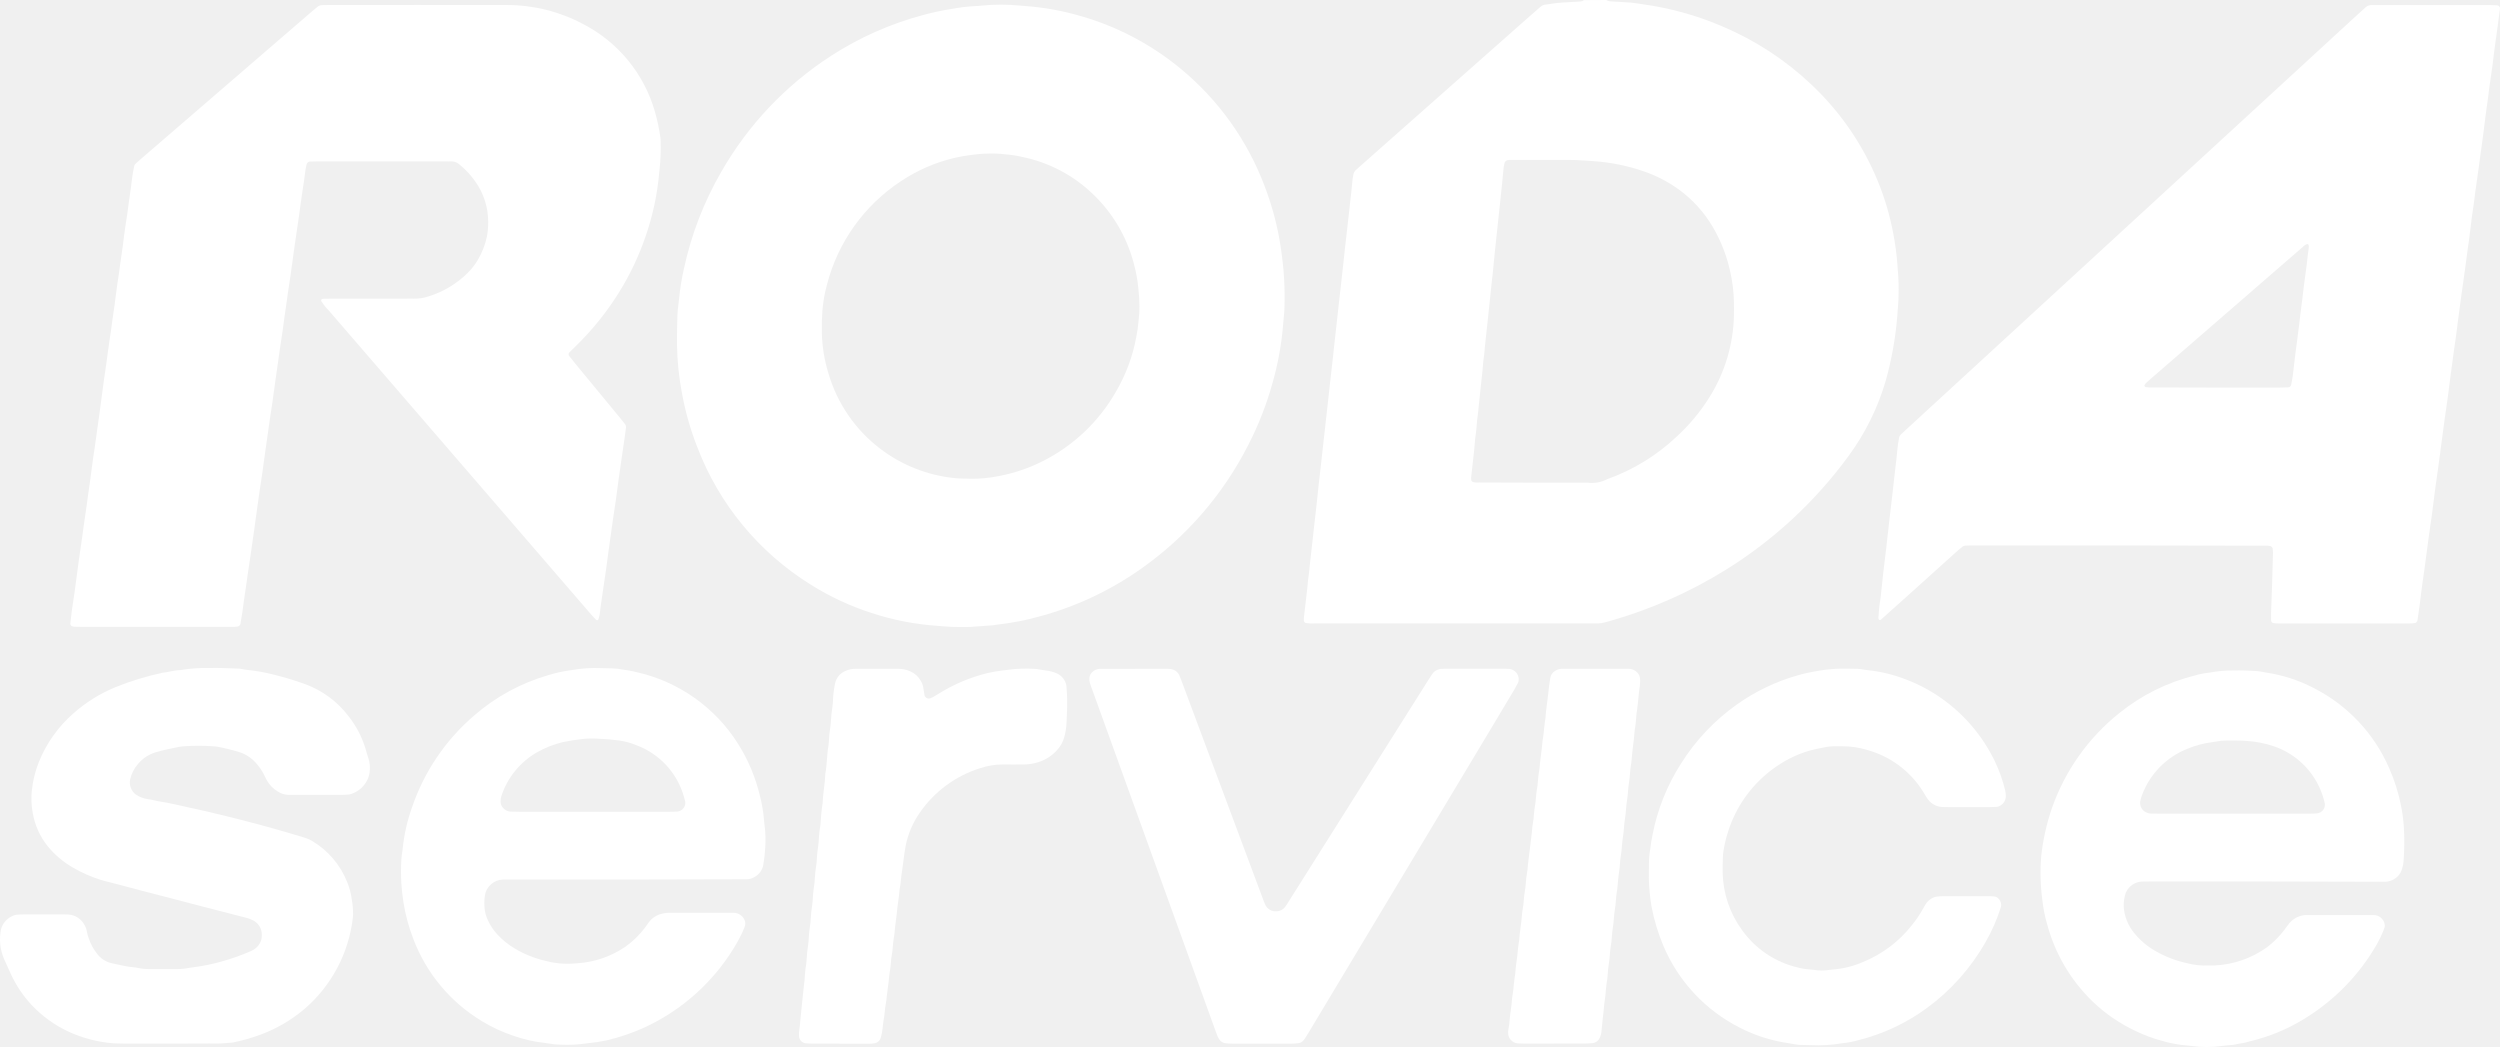
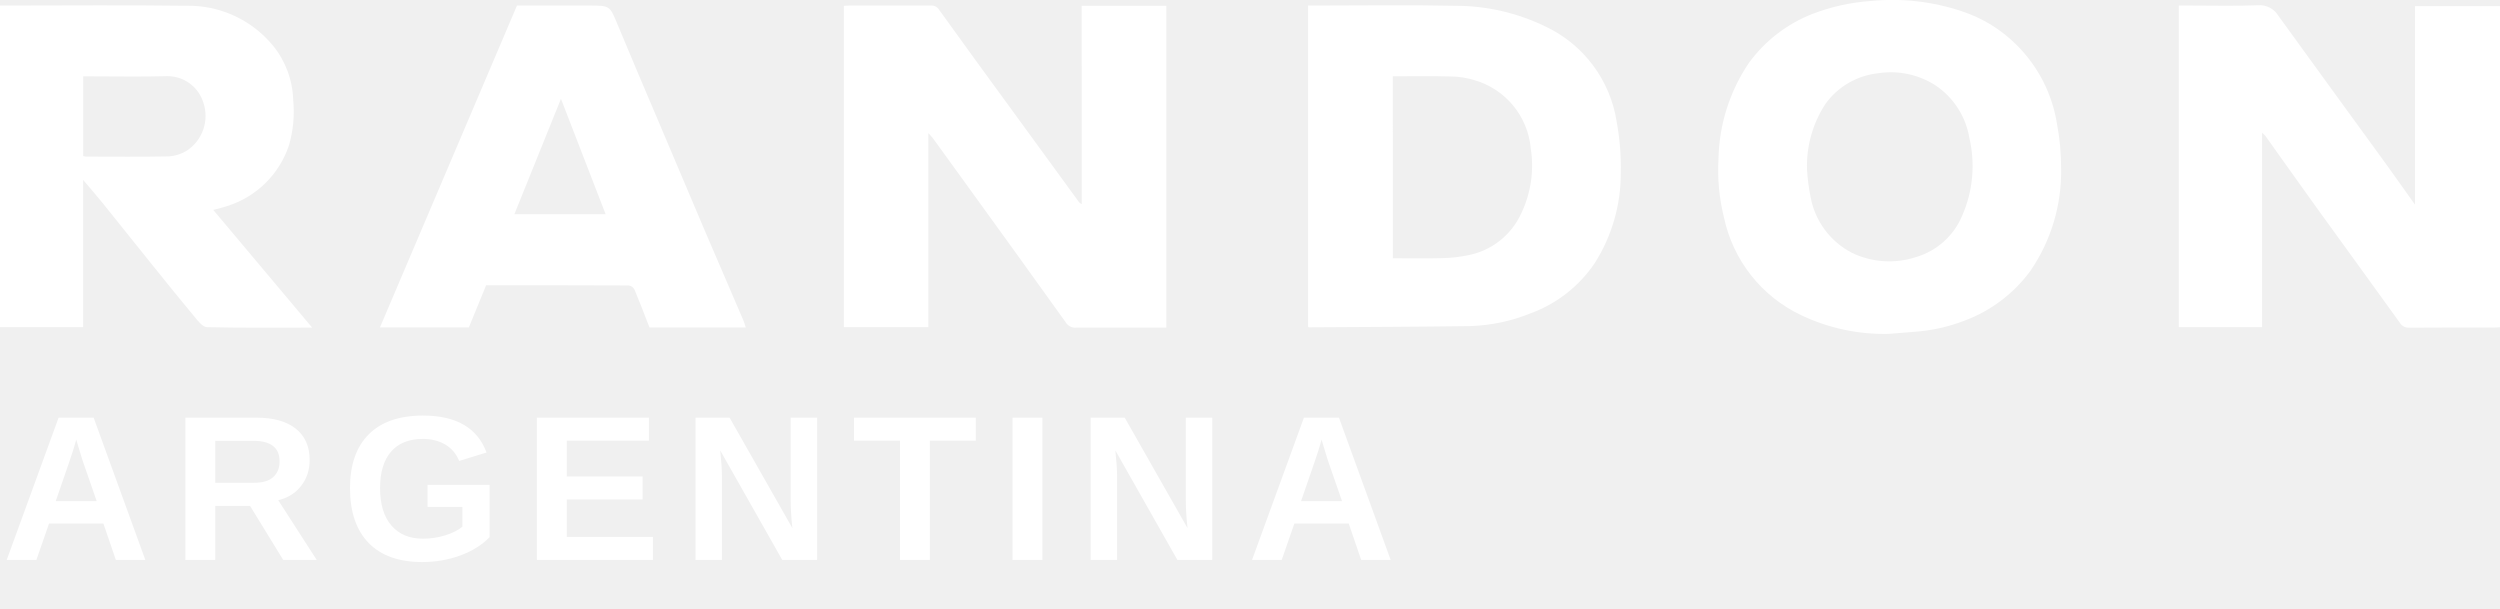
- <svg xmlns="http://www.w3.org/2000/svg" viewBox="0 0 130.156 54.503">
-   <g id="Grupo_30" data-name="Grupo 30" transform="translate(1854.467 -45.279)">
-     <path id="Trazado_379" data-name="Trazado 379" d="M-1770.844,45.279a.451.451,0,0,0,.2.068c.227.015.454.032.682.042a5.894,5.894,0,0,1,.783.075c.259.046.52.075.779.12a16.2,16.2,0,0,1,3.614,1.075,15.5,15.5,0,0,1,4.6,3,14.4,14.4,0,0,1,3.468,5.016,13.942,13.942,0,0,1,.819,2.762,14.31,14.31,0,0,1,.22,1.664c.03.419.064.837.06,1.258a9.974,9.974,0,0,1-.047,1.049c-.011.1-.017.209-.023.314a17.784,17.784,0,0,1-.594,3.353,12.53,12.53,0,0,1-1.969,3.978,22.836,22.836,0,0,1-6.361,5.888,23.8,23.8,0,0,1-6.082,2.681c-.084.024-.17.041-.254.067a1.052,1.052,0,0,1-.31.045h-14.717a2.172,2.172,0,0,1-.522-.024c-.029-.007-.052-.041-.073-.066a.077.077,0,0,1-.013-.05,1.006,1.006,0,0,1,0-.157c.049-.434.1-.869.151-1.3.012-.1.026-.209.035-.313.018-.227.038-.454.076-.678.02-.121.025-.244.037-.366.017-.157.035-.313.052-.47s.035-.313.053-.469c.019-.174.039-.348.059-.522l.045-.417c.02-.174.039-.348.059-.522.014-.121.028-.243.042-.365.023-.208.047-.417.07-.626.015-.139.028-.278.043-.417s.029-.279.044-.418c.02-.174.04-.348.06-.521.018-.157.036-.313.053-.47s.035-.313.052-.469.035-.313.052-.47.035-.313.052-.469c.02-.174.041-.348.06-.522.016-.139.03-.278.045-.417.019-.174.04-.348.059-.522.016-.139.03-.278.046-.417.019-.174.039-.348.058-.522.016-.139.031-.278.046-.417.02-.174.039-.348.059-.522.015-.139.03-.278.046-.417l.066-.574c.015-.139.028-.279.043-.418.017-.156.035-.313.052-.469s.035-.313.052-.47.035-.313.053-.469.034-.313.052-.47.034-.313.051-.469.035-.313.053-.47l.06-.521.045-.418c.019-.174.04-.348.059-.521.017-.157.033-.314.05-.47l.045-.418c.02-.174.039-.347.059-.521l.054-.47c.016-.139.031-.278.047-.417.021-.191.044-.382.065-.573.014-.122.026-.244.039-.366.022-.191.045-.382.065-.574q.028-.261.052-.522a2.816,2.816,0,0,1,.069-.467.369.369,0,0,1,.1-.18c.077-.072.155-.142.234-.211l1.456-1.289,7.2-6.368q.374-.332.751-.657a.442.442,0,0,1,.236-.107c.208-.027.415-.061.624-.085.156-.018.314-.025.471-.035.245-.015.49-.027.735-.043a.376.376,0,0,0,.195-.071Zm-3.7,25.129h2.732a1.708,1.708,0,0,0,1.021-.183,10.278,10.278,0,0,0,3.641-2.238,9.942,9.942,0,0,0,1.673-2.014,8.358,8.358,0,0,0,1.283-4.269c.006-.227,0-.455,0-.682a7.9,7.9,0,0,0-.208-1.663,7.791,7.791,0,0,0-.75-2.008,6.515,6.515,0,0,0-1.617-1.98,6.886,6.886,0,0,0-2.1-1.165,10.06,10.06,0,0,0-2.614-.535c-.175-.013-.35-.02-.524-.035-.28-.023-.56-.032-.84-.032l-2.784,0-.21,0c-.035,0-.07.006-.105.008a.212.212,0,0,0-.191.151,2.438,2.438,0,0,0-.07.466c-.017.192-.035.383-.054.575-.021.209-.044.417-.066.626-.013.122-.024.244-.037.365-.022.209-.045.418-.068.626-.015.139-.029.279-.044.418-.018.174-.037.348-.056.521s-.037.348-.056.522c-.014.139-.03.278-.044.418q-.07.7-.14,1.409c0,.035-.01.07-.014.1-.022.209-.045.418-.067.626-.013.122-.024.244-.037.366-.022.209-.045.417-.067.626-.013.122-.024.244-.037.365q-.033.313-.068.626l-.051.47c-.017.156-.034.313-.049.469-.012.122-.015.245-.033.366-.044.277-.068.556-.088.835-.006.087-.019.174-.028.261-.023.209-.046.417-.068.626-.013.122-.024.244-.037.365-.022.209-.045.418-.067.626-.013.122-.017.245-.037.366-.037.225-.054.451-.072.678-.008.105-.015.21-.032.313-.037.225-.055.452-.072.678-.008.105-.019.21-.03.314-.05.452-.1.9-.15,1.356a.424.424,0,0,0,.012.155.126.126,0,0,0,.067.071.756.756,0,0,0,.31.032Z" fill="#fff" />
-     <path id="Trazado_380" data-name="Trazado 380" d="M-1804.314,77.923a9.572,9.572,0,0,1-1.066-.038c-.087-.009-.175-.016-.262-.022a13.857,13.857,0,0,1-3.445-.67,13.959,13.959,0,0,1-3.181-1.483,14.513,14.513,0,0,1-5.885-7.123,15.035,15.035,0,0,1-.816-2.873,14.606,14.606,0,0,1-.252-2.5c0-.49,0-.98.02-1.47a5.265,5.265,0,0,1,.055-.627c.014-.087.024-.174.031-.261a12.444,12.444,0,0,1,.259-1.606,17.333,17.333,0,0,1,1.939-5.023,17.581,17.581,0,0,1,5.725-6.046,16.807,16.807,0,0,1,4.781-2.119,13.554,13.554,0,0,1,1.489-.318,9.048,9.048,0,0,1,1.251-.149c.1,0,.21-.014.314-.025a10.23,10.23,0,0,1,1.995,0c.087.009.174.017.261.022a13.778,13.778,0,0,1,2.939.535,14.239,14.239,0,0,1,2.721,1.1,14.333,14.333,0,0,1,2.443,1.63,14.58,14.58,0,0,1,4.376,6.128,15.2,15.2,0,0,1,.751,2.674c.1.551.17,1.1.224,1.664a16.6,16.6,0,0,1,.057,1.783,6.45,6.45,0,0,1-.044.734c-.009.069-.015.139-.02.209a15.779,15.779,0,0,1-.585,3.248,16.749,16.749,0,0,1-1.227,3.122,17.654,17.654,0,0,1-5.617,6.487,16.693,16.693,0,0,1-5.353,2.49,12.956,12.956,0,0,1-1.9.373c-.157.017-.311.053-.468.066-.384.033-.769.059-1.153.084C-1804.119,77.924-1804.277,77.922-1804.314,77.923Zm.3-7.72a6.919,6.919,0,0,0,1.567-.143,8.548,8.548,0,0,0,2.278-.777,9.087,9.087,0,0,0,3.794-3.6,8.734,8.734,0,0,0,1.061-2.836,6.931,6.931,0,0,0,.125-.883,5.8,5.8,0,0,0,.045-.733,8.909,8.909,0,0,0-.064-.995,7.479,7.479,0,0,0-.244-1.287,7.657,7.657,0,0,0-2.08-3.532,7.451,7.451,0,0,0-3.707-1.966,5.468,5.468,0,0,0-.881-.136,4.845,4.845,0,0,0-.524-.041,7.674,7.674,0,0,0-1.153.058,8.553,8.553,0,0,0-.983.169,8.543,8.543,0,0,0-2.778,1.208,9.188,9.188,0,0,0-3.854,5.386,7.522,7.522,0,0,0-.238,1.343,11.36,11.36,0,0,0-.03,1.154,7.723,7.723,0,0,0,.341,2.118,7.611,7.611,0,0,0,2.684,3.92,7.658,7.658,0,0,0,3.906,1.542C-1804.5,70.2-1804.257,70.193-1804.012,70.2Z" fill="#fff" />
-     <path id="Trazado_381" data-name="Trazado 381" d="M-1849.167,65.9c.044-.33.083-.66.133-.989.067-.432.125-.866.183-1.3.049-.364.1-.728.158-1.091.044-.276.066-.556.114-.832.063-.362.1-.728.148-1.092s.1-.729.158-1.092c.046-.294.072-.59.122-.884.061-.362.1-.728.146-1.093s.107-.727.161-1.09c.04-.277.068-.556.114-.833.061-.362.095-.728.146-1.092.026-.191.061-.38.1-.57a.223.223,0,0,1,.072-.136c.079-.069.155-.142.234-.21l7.561-6.523,1.393-1.2c.093-.08.186-.16.282-.236a.416.416,0,0,1,.242-.092c.1,0,.21-.005.315-.005,3.1,0,6.2-.006,9.306,0a8.426,8.426,0,0,1,3.939.976,7.417,7.417,0,0,1,3.769,4.574,9.632,9.632,0,0,1,.283,1.334,1.329,1.329,0,0,1,.015.209,10.464,10.464,0,0,1-.051,1.417c-.009.069-.016.139-.022.208a13.7,13.7,0,0,1-.694,3.279,14.185,14.185,0,0,1-1.44,3.029,14.719,14.719,0,0,1-2.209,2.73q-.169.165-.336.332a.138.138,0,0,0-.005.188c.1.124.194.248.294.37l2.373,2.878c.078.1.154.191.23.288a.262.262,0,0,1,.055.2c-.025.208-.056.416-.085.624l-.159,1.091c-.047.329-.095.658-.14.988-.048.346-.09.694-.139,1.04s-.109.692-.156,1.039c-.038.277-.075.555-.116.832-.089.606-.164,1.214-.25,1.82s-.178,1.212-.266,1.818c-.023.156-.033.314-.057.469a2.213,2.213,0,0,1-.066.253.08.08,0,0,1-.126.021c-.083-.09-.169-.177-.248-.27q-2.3-2.664-4.6-5.331-4.531-5.251-9.063-10.5a2.689,2.689,0,0,1-.391-.491.078.078,0,0,1,.021-.094.179.179,0,0,1,.1-.027c.157-.005.315-.007.473-.007h3.838c.122,0,.245-.006.368,0a2.269,2.269,0,0,0,.825-.13,4.981,4.981,0,0,0,2-1.212,3.367,3.367,0,0,0,.516-.66,4.029,4.029,0,0,0,.479-1.216,3.748,3.748,0,0,0,.069-.784,3.621,3.621,0,0,0-.683-2.114,4.352,4.352,0,0,0-.825-.879.6.6,0,0,0-.433-.15c-.087.006-.175,0-.263,0h-6.676c-.141,0-.281.006-.421.009a.2.2,0,0,0-.149.131,2.544,2.544,0,0,0-.055.255c-.055.452-.125.9-.194,1.352-.053.346-.094.693-.143,1.04-.052.364-.107.727-.16,1.091-.045.311-.092.623-.135.935-.049.347-.091.694-.141,1.041s-.106.691-.156,1.038c-.041.277-.072.555-.117.832-.058.345-.093.693-.143,1.04s-.1.692-.156,1.038c-.042.277-.074.555-.117.832-.093.605-.168,1.213-.254,1.82-.049.346-.1.692-.156,1.038-.042.277-.074.555-.117.832-.093.6-.168,1.213-.254,1.82-.049.346-.106.692-.156,1.038-.048.329-.093.659-.139.988-.048.347-.094.694-.143,1.04q-.092.649-.186,1.3c-.051.347-.1.693-.155,1.039-.045.276-.069.555-.118.832-.061.344-.095.693-.145,1.039-.033.225-.073.449-.111.674a.2.2,0,0,1-.154.124c-.052.005-.1.013-.156.015-.1,0-.211,0-.316,0h-7.623c-.14,0-.28,0-.42-.007a.514.514,0,0,1-.1-.027.166.166,0,0,1-.087-.121c.026-.226.048-.452.079-.678.048-.346.1-.692.154-1.038.051-.364.1-.729.146-1.093.045-.33.085-.66.136-.988.067-.433.124-.867.183-1.3q.074-.546.158-1.091c.043-.277.067-.556.114-.832.062-.362.1-.729.148-1.093s.1-.728.158-1.091c.044-.277.071-.555.114-.832.094-.605.168-1.214.251-1.821Z" fill="#fff" />
-     <path id="Trazado_382" data-name="Trazado 382" d="M-1744.185,73.676h-7.41c-.175,0-.351,0-.526.008a.314.314,0,0,0-.194.071c-.123.1-.242.2-.359.307q-1.23,1.107-2.459,2.216c-.468.421-.939.84-1.408,1.26a.068.068,0,0,1-.1.006.094.094,0,0,1-.025-.042.113.113,0,0,1-.008-.051c.028-.314.039-.629.1-.94.006-.034.01-.069.014-.1.048-.452.094-.9.145-1.357.049-.434.1-.868.157-1.3.015-.122.025-.244.039-.366.019-.174.041-.347.061-.521.016-.139.03-.279.045-.418.018-.156.037-.312.055-.469.014-.121.029-.243.043-.365.025-.208.05-.417.073-.625.048-.418.094-.835.141-1.252.022-.191.047-.382.068-.574.017-.156.034-.313.046-.47a5.924,5.924,0,0,1,.091-.623.321.321,0,0,1,.1-.179l.269-.251,3.6-3.308,4.835-4.444,8.625-7.929,6.149-5.655c.232-.213.466-.424.7-.637a.466.466,0,0,1,.335-.126c.1,0,.21,0,.315,0h5.781c.14,0,.28.006.42.012a.171.171,0,0,1,.13.076.145.145,0,0,1,.024.046.117.117,0,0,1,0,.052c-.079.607-.154,1.215-.245,1.82-.056.381-.095.764-.146,1.146s-.108.762-.163,1.143c-.038.259-.059.521-.1.78-.058.345-.094.694-.139,1.041-.047.364-.089.729-.143,1.093-.066.45-.124.9-.184,1.352q-.075.572-.161,1.143c-.041.277-.063.556-.11.833-.061.362-.1.728-.144,1.092-.045.347-.086.695-.138,1.041-.066.45-.124.9-.183,1.352-.051.382-.108.762-.161,1.144q-.068.493-.133.988c-.048.364-.09.729-.139,1.093s-.11.727-.156,1.091c-.04.313-.081.625-.125.937-.054.381-.1.764-.147,1.145s-.113.762-.163,1.143c-.03.226-.055.452-.09.677-.057.362-.095.728-.144,1.092-.051.382-.1.763-.157,1.144-.048.347-.1.693-.142,1.04-.048.365-.09.73-.14,1.094s-.11.726-.156,1.091c-.037.295-.079.589-.118.884-.064.486-.128.971-.2,1.456-.055.381-.1.764-.147,1.146-.036.277-.076.554-.118.831a.2.2,0,0,1-.041.094.15.15,0,0,1-.08.06,1.632,1.632,0,0,1-.261.023h-6.885a1.507,1.507,0,0,1-.26-.023.132.132,0,0,1-.077-.067.231.231,0,0,1-.022-.1c0-.105,0-.211,0-.315.018-.525.039-1.05.056-1.575q.025-.813.046-1.627a1.8,1.8,0,0,0-.019-.207.206.206,0,0,0-.1-.112,1.194,1.194,0,0,0-.156-.022c-.175,0-.35,0-.525,0Zm5.163-8.218h3.207c.158,0,.315-.007.473-.012a.164.164,0,0,0,.154-.119c.03-.154.065-.308.085-.464.052-.4.095-.8.143-1.2.008-.07.017-.139.027-.209.053-.4.108-.8.158-1.2s.087-.8.145-1.2c.041-.277.069-.556.1-.833.05-.4.112-.8.16-1.2.033-.278.058-.557.1-.834a.3.3,0,0,0-.009-.154.063.063,0,0,0-.082-.044.53.53,0,0,0-.214.145l-7.9,6.849c-.093.081-.185.162-.275.245a.371.371,0,0,0-.061.084.073.073,0,0,0-.012.047.083.083,0,0,0,.064.072,1.5,1.5,0,0,0,.366.019Z" fill="#fff" />
-     <path id="Trazado_383" data-name="Trazado 383" d="M-1845.764,99.613c-.718,0-1.437,0-2.155,0-.21,0-.42-.013-.63-.015a6.884,6.884,0,0,1-2.373-.619,6.27,6.27,0,0,1-1.9-1.379,6.111,6.111,0,0,1-1.078-1.607c-.117-.254-.232-.51-.346-.765a2.587,2.587,0,0,1-.162-1.593.476.476,0,0,1,.034-.1,1.091,1.091,0,0,1,.633-.6.509.509,0,0,1,.153-.035c.14-.009.28-.016.42-.016q.972,0,1.945,0c.1,0,.21,0,.315.006a1.015,1.015,0,0,1,.841.548.951.951,0,0,1,.123.345,2.081,2.081,0,0,0,.1.353,2.546,2.546,0,0,0,.42.783,1.29,1.29,0,0,0,.772.506c.188.041.375.086.564.123a4.79,4.79,0,0,0,.57.09,1.213,1.213,0,0,1,.208.03,3,3,0,0,0,.626.063q.71.006,1.419,0a3.1,3.1,0,0,0,.679-.069,1.6,1.6,0,0,1,.208-.028,9.913,9.913,0,0,0,1.539-.323,11.06,11.06,0,0,0,1.479-.536.9.9,0,0,0,.418-.385.687.687,0,0,0,.1-.3c0-.053.007-.1.007-.158a.832.832,0,0,0-.488-.752,1.446,1.446,0,0,0-.345-.124c-1.39-.351-2.776-.72-4.164-1.079-.863-.223-1.727-.445-2.588-.679-.286-.078-.578-.138-.861-.23a6.953,6.953,0,0,1-1.387-.62,4.737,4.737,0,0,1-1.316-1.113,3.789,3.789,0,0,1-.774-1.7,4.076,4.076,0,0,1-.052-1.2,5.614,5.614,0,0,1,.361-1.473,6.689,6.689,0,0,1,1.807-2.546,7.711,7.711,0,0,1,2.174-1.356,14.728,14.728,0,0,1,2.455-.755c.3-.025.582-.129.882-.135a.3.3,0,0,0,.052-.005,8,8,0,0,1,1.465-.108c.509-.013,1.016.01,1.524.03a1.216,1.216,0,0,1,.209.023c.189.042.381.054.572.079.243.033.485.073.724.127a16.481,16.481,0,0,1,2.014.584,5,5,0,0,1,2.249,1.665,5.128,5.128,0,0,1,.906,1.764c.04.134.07.272.12.4a1.644,1.644,0,0,1,.07.777,1.243,1.243,0,0,1-.178.49,1.418,1.418,0,0,1-.762.613.567.567,0,0,1-.152.034c-.123.01-.245.02-.368.02h-2.575c-.053,0-.1,0-.158,0a1.07,1.07,0,0,1-.594-.181,1.568,1.568,0,0,1-.574-.6c-.049-.093-.093-.188-.14-.282a2.746,2.746,0,0,0-.416-.6,1.947,1.947,0,0,0-.868-.566,10.812,10.812,0,0,0-1.172-.285,1.175,1.175,0,0,0-.157-.015,11.053,11.053,0,0,0-1.576,0,1.616,1.616,0,0,0-.208.024c-.411.084-.823.164-1.226.284a1.915,1.915,0,0,0-.914.588,1.861,1.861,0,0,0-.428.83.785.785,0,0,0,.3.787,1.363,1.363,0,0,0,.278.146,1.422,1.422,0,0,0,.355.094c.227.023.445.1.67.129.207.031.414.069.618.118.545.13,1.094.235,1.639.362.767.179,1.532.365,2.294.564q1.471.384,2.928.83a1.68,1.68,0,0,1,.384.166,4.362,4.362,0,0,1,1.84,2.159,3.615,3.615,0,0,1,.237.912,4.155,4.155,0,0,1,.063.731c0,.07,0,.14-.012.209a7.376,7.376,0,0,1-2.532,4.754,7.729,7.729,0,0,1-2.256,1.319,10.3,10.3,0,0,1-1.463.416c-.227.017-.453.039-.681.05-.174.009-.35,0-.525,0Z" fill="#fff" />
-     <path id="Trazado_384" data-name="Trazado 384" d="M-1821.929,91.071h-5.836c-.175,0-.35,0-.525,0a.966.966,0,0,0-.62.253.947.947,0,0,0-.314.59,2.807,2.807,0,0,0-.006.733,1.884,1.884,0,0,0,.168.55,2.775,2.775,0,0,0,.495.739,3.937,3.937,0,0,0,.9.725,5.52,5.52,0,0,0,1.6.643,4.167,4.167,0,0,0,.67.126,4.349,4.349,0,0,0,.891.005c.035,0,.07,0,.1-.006a5.006,5.006,0,0,0,2.5-.862,4.684,4.684,0,0,0,1.013-.985c.074-.1.143-.2.216-.3a1.084,1.084,0,0,1,.265-.253,1.01,1.01,0,0,1,.279-.143,1.834,1.834,0,0,1,.515-.086q1.63,0,3.26,0c.052,0,.1,0,.157.006a.619.619,0,0,1,.508.4.474.474,0,0,1,0,.311,5.647,5.647,0,0,1-.357.759,10.726,10.726,0,0,1-5,4.557,11.042,11.042,0,0,1-1.841.611,8.19,8.19,0,0,1-.881.137.536.536,0,0,0-.1.011,6.922,6.922,0,0,1-1.467.072,2.562,2.562,0,0,1-.47-.045,2.54,2.54,0,0,0-.26-.038,7.312,7.312,0,0,1-1.685-.382,8.017,8.017,0,0,1-1.616-.751,8.512,8.512,0,0,1-3.573-4.272,9.351,9.351,0,0,1-.52-1.922c-.054-.328-.088-.66-.11-.991a10.807,10.807,0,0,1,0-1.208c0-.087.016-.174.026-.261.013-.1.032-.208.042-.312a9.162,9.162,0,0,1,.48-2.146,10.931,10.931,0,0,1,3.256-4.816,10.159,10.159,0,0,1,3.8-2.077,7.182,7.182,0,0,1,1.28-.28,6.958,6.958,0,0,1,1.518-.1c.192,0,.385.009.578.013a2.78,2.78,0,0,1,.521.058,6.322,6.322,0,0,1,.722.133,8.424,8.424,0,0,1,5.312,3.742,8.918,8.918,0,0,1,1.133,2.7,7.339,7.339,0,0,1,.217,1.292,1.814,1.814,0,0,0,.021.209,5.792,5.792,0,0,1,.04,1.2,7.11,7.11,0,0,1-.1.886.878.878,0,0,1-.435.628.825.825,0,0,1-.447.133c-.175-.006-.35,0-.525,0Zm-1.609-3.529h3.883c.157,0,.315,0,.471-.014a.456.456,0,0,0,.391-.527c-.02-.084-.044-.168-.07-.252a4.029,4.029,0,0,0-2.47-2.672,3.637,3.637,0,0,0-.908-.247,10.115,10.115,0,0,0-1.045-.09,5.029,5.029,0,0,0-.786.006,10.3,10.3,0,0,0-1.087.168,5.11,5.11,0,0,0-1.358.537,4.086,4.086,0,0,0-1.845,2.267.838.838,0,0,0-.042.31.477.477,0,0,0,.142.329.558.558,0,0,0,.37.176c.157.008.315.009.472.009Z" fill="#fff" />
-     <path id="Trazado_385" data-name="Trazado 385" d="M-1736.588,91.171h-5.888c-.158,0-.316,0-.473.005a.953.953,0,0,0-.831.554.341.341,0,0,0-.021.048,2.024,2.024,0,0,0-.1.724,2.418,2.418,0,0,0,.538,1.344,3.931,3.931,0,0,0,.356.386,3.826,3.826,0,0,0,.759.56,5.629,5.629,0,0,0,1.66.636,3.567,3.567,0,0,0,1.093.115l.315,0a5.054,5.054,0,0,0,2.738-.948,4.615,4.615,0,0,0,.891-.886c.095-.126.183-.257.283-.379a1.233,1.233,0,0,1,.719-.4.516.516,0,0,1,.1-.01c.123,0,.245,0,.368,0h2.839c.123,0,.245,0,.368,0a.548.548,0,0,1,.34.12.558.558,0,0,1,.225.4.259.259,0,0,1-.006.1,1.551,1.551,0,0,1-.068.2,5.765,5.765,0,0,1-.344.708,10.843,10.843,0,0,1-3.684,3.817,9.641,9.641,0,0,1-2.939,1.232c-.249.09-.516.1-.77.166a1.708,1.708,0,0,1-.26.029c-.122.012-.245.019-.366.037a5.775,5.775,0,0,1-1.676,0,1.372,1.372,0,0,0-.157-.018,6.22,6.22,0,0,1-1.34-.247,7.8,7.8,0,0,1-1.327-.491,8.727,8.727,0,0,1-1.229-.7,8.251,8.251,0,0,1-1.056-.864,8.708,8.708,0,0,1-2.361-4.028,7.1,7.1,0,0,1-.244-1.234,10.7,10.7,0,0,1-.06-2.305,11.5,11.5,0,0,1,.561-2.5,10.976,10.976,0,0,1,3.512-4.945,10.158,10.158,0,0,1,3.92-1.949,4.049,4.049,0,0,1,.773-.151,6.054,6.054,0,0,1,1.253-.111c.4-.012.806.008,1.209.03a2.274,2.274,0,0,1,.259.036c.069.011.137.03.207.04a7.837,7.837,0,0,1,2.486.805,8.437,8.437,0,0,1,3.946,4.2,9.063,9.063,0,0,1,.6,1.9,8.1,8.1,0,0,1,.153,1.143,12.665,12.665,0,0,1-.016,1.784,1.815,1.815,0,0,1-.1.461.846.846,0,0,1-.357.441.9.9,0,0,1-.493.159c-.157,0-.315,0-.473,0Zm-1.6-3.532h3.935a3.077,3.077,0,0,0,.419-.016.447.447,0,0,0,.4-.521,3.494,3.494,0,0,0-.11-.4,4.042,4.042,0,0,0-2.568-2.579,5.435,5.435,0,0,0-1.385-.269c-.347-.028-.7-.018-1.048-.021a2.412,2.412,0,0,0-.522.05,1.785,1.785,0,0,1-.207.032,4.9,4.9,0,0,0-1.312.348,4.144,4.144,0,0,0-2.358,2.4,2.067,2.067,0,0,0-.1.352.542.542,0,0,0,.214.5.644.644,0,0,0,.341.12c.158,0,.315.006.472.006Z" fill="#fff" />
-     <path id="Trazado_386" data-name="Trazado 386" d="M-1795.369,80.1c.579,0,1.157,0,1.735,0a.719.719,0,0,1,.206.031.553.553,0,0,1,.375.34c.044.115.09.228.132.343q1.883,5.04,3.763,10.08.211.565.422,1.13c.043.115.082.232.136.342a.581.581,0,0,0,.591.356.559.559,0,0,0,.451-.231c.073-.1.14-.2.2-.305q.632-1,1.261-2l5.966-9.463c.075-.118.152-.235.23-.352a.565.565,0,0,1,.283-.224.729.729,0,0,1,.15-.042,1.631,1.631,0,0,1,.21-.009h3.154a1.632,1.632,0,0,1,.21.008.545.545,0,0,1,.494.575.427.427,0,0,1-.036.151c-.063.125-.131.247-.2.367q-.727,1.218-1.457,2.433l-6.54,10.9-2.675,4.459c-.072.12-.145.239-.221.357a.721.721,0,0,1-.1.12.376.376,0,0,1-.226.122,3.481,3.481,0,0,1-.367.026q-1.551,0-3.1,0a2.989,2.989,0,0,1-.367-.025.426.426,0,0,1-.3-.2.985.985,0,0,1-.1-.186c-.046-.113-.086-.229-.128-.344q-1.526-4.22-3.05-8.44l-3.316-9.181c-.048-.131-.1-.263-.141-.395a.692.692,0,0,1-.027-.26.464.464,0,0,1,.2-.356.6.6,0,0,1,.34-.126c.175,0,.35,0,.525,0h1.314Z" fill="#fff" />
-     <path id="Trazado_387" data-name="Trazado 387" d="M-1752,87.3h-.946c-.14,0-.28,0-.42-.007a.983.983,0,0,1-.719-.385,1.31,1.31,0,0,1-.116-.174c-.056-.089-.106-.181-.164-.269a4.979,4.979,0,0,0-2.887-2.14,4.35,4.35,0,0,0-1.292-.193c-.088,0-.176,0-.263,0a3,3,0,0,0-.834.088,5.7,5.7,0,0,0-2.138.828,6.474,6.474,0,0,0-2.447,2.812,6.779,6.779,0,0,0-.518,1.756,1.752,1.752,0,0,0-.024.262c-.007.279-.021.56-.013.839a5.238,5.238,0,0,0,1.011,2.987,4.942,4.942,0,0,0,2.9,1.945,3.043,3.043,0,0,0,.62.1,1.826,1.826,0,0,1,.209.023,2.529,2.529,0,0,0,.837,0,1.348,1.348,0,0,1,.157-.017,4.843,4.843,0,0,0,1.571-.391,6.228,6.228,0,0,0,2.567-1.944,5.893,5.893,0,0,0,.53-.781c.051-.092.106-.182.157-.273a.882.882,0,0,1,.433-.367.526.526,0,0,1,.151-.04,2.745,2.745,0,0,1,.314-.022q1.234,0,2.47,0c.07,0,.14.009.21.014a.34.34,0,0,1,.227.118.459.459,0,0,1,.106.483,9.191,9.191,0,0,1-.782,1.773,10.939,10.939,0,0,1-3.049,3.429,10.15,10.15,0,0,1-3.59,1.682,4.341,4.341,0,0,1-.824.156,7.4,7.4,0,0,1-1.622.1c-.14,0-.28-.006-.42-.009a2.581,2.581,0,0,1-.574-.062c-.051-.012-.1-.02-.155-.027a8.068,8.068,0,0,1-2.54-.8,8.47,8.47,0,0,1-4.005-4.284,10.1,10.1,0,0,1-.617-2.056,10.38,10.38,0,0,1-.136-1.462c.006-.245,0-.49.006-.735a4.684,4.684,0,0,1,.069-.784,6.381,6.381,0,0,1,.117-.725,10.563,10.563,0,0,1,1.492-3.729,10.818,10.818,0,0,1,2.908-3.068,10.282,10.282,0,0,1,3.158-1.512c.337-.1.68-.168,1.024-.229a7.591,7.591,0,0,1,.938-.11c.385-.019.771-.007,1.156,0a1.929,1.929,0,0,1,.261.029c.086.012.172.032.259.04a7.6,7.6,0,0,1,1.984.479,8.232,8.232,0,0,1,1.852.98,8.531,8.531,0,0,1,2.791,3.287,7.454,7.454,0,0,1,.54,1.531,1.251,1.251,0,0,1,.029.26.549.549,0,0,1-.25.491.45.45,0,0,1-.242.091c-.122,0-.245.01-.367.011Z" fill="#fff" />
-     <path id="Trazado_388" data-name="Trazado 388" d="M-1810.753,99.613c-.473,0-.946,0-1.419,0-.122,0-.245-.011-.367-.021a.394.394,0,0,1-.33-.356.485.485,0,0,1,0-.052,1.048,1.048,0,0,1,0-.158c.062-.415.08-.836.131-1.252.028-.226.051-.452.071-.679.023-.261.061-.521.086-.782.023-.244.028-.49.07-.732.021-.12.031-.243.04-.365a6.882,6.882,0,0,1,.075-.731,2.7,2.7,0,0,0,.031-.313,6.17,6.17,0,0,1,.076-.731,2.081,2.081,0,0,0,.026-.261,7.318,7.318,0,0,1,.08-.783c.021-.121.024-.244.033-.366a5.522,5.522,0,0,1,.06-.574c.021-.121.03-.243.039-.366a6.619,6.619,0,0,1,.075-.73,2.386,2.386,0,0,0,.031-.314,6.939,6.939,0,0,1,.076-.731,3.393,3.393,0,0,0,.033-.366,5.3,5.3,0,0,1,.067-.626.867.867,0,0,0,.015-.1c.028-.384.054-.768.117-1.148.016-.508.124-1.008.138-1.516.092-.483.077-.977.164-1.461a3.412,3.412,0,0,0,.029-.366c.012-.174.027-.349.056-.522a3.439,3.439,0,0,0,.04-.365,7.381,7.381,0,0,1,.082-.783,2.974,2.974,0,0,0,.03-.366,5.075,5.075,0,0,1,.107-.833.9.9,0,0,1,.549-.658,1.212,1.212,0,0,1,.51-.107q1.13.007,2.26,0a1.491,1.491,0,0,1,.61.138,1.131,1.131,0,0,1,.533.49.94.94,0,0,1,.129.341c.019.139.041.277.067.415a.231.231,0,0,0,.291.153.8.8,0,0,0,.144-.06c.121-.07.24-.145.359-.218a8.725,8.725,0,0,1,2.46-1.031,7.03,7.03,0,0,1,.826-.145,1.327,1.327,0,0,0,.209-.025,7.125,7.125,0,0,1,1.467-.054,1.329,1.329,0,0,1,.208.027c.121.019.242.047.363.058a2.054,2.054,0,0,1,.509.127.878.878,0,0,1,.524.553.745.745,0,0,1,.034.206,10.365,10.365,0,0,1,.026,1.155c-.007.227-.021.455-.027.682a3.342,3.342,0,0,1-.1.674,1.649,1.649,0,0,1-.419.775,2.21,2.21,0,0,1-1.12.646,2.511,2.511,0,0,1-.571.073c-.368,0-.736.006-1.1,0a3.651,3.651,0,0,0-1.185.193,5.975,5.975,0,0,0-3.122,2.284,4.552,4.552,0,0,0-.762,1.77c-.051.257-.079.519-.115.778-.037.277-.079.554-.113.832a6.363,6.363,0,0,1-.088.676c-.026.4-.109.8-.141,1.2-.011.14-.035.278-.052.417-.015.121-.033.243-.044.364a5.54,5.54,0,0,1-.068.574,2.922,2.922,0,0,0-.037.312,4.984,4.984,0,0,1-.069.573,2.554,2.554,0,0,0-.036.313,5.526,5.526,0,0,1-.07.573c-.022.12-.027.244-.041.365-.017.139-.035.278-.052.417-.016.121-.036.242-.047.364a5.048,5.048,0,0,1-.068.52,2.978,2.978,0,0,0-.04.313c-.015.157-.034.312-.063.468-.026.137-.039.277-.052.416a2.49,2.49,0,0,1-.1.514.391.391,0,0,1-.293.273,1.45,1.45,0,0,1-.366.031h-1.472Z" fill="#fff" />
-     <path id="Trazado_389" data-name="Trazado 389" d="M-1773.537,99.613c-.508,0-1.016,0-1.524,0-.14,0-.28-.009-.42-.017a.545.545,0,0,1-.469-.545.675.675,0,0,1,.012-.156,5.275,5.275,0,0,0,.077-.625c.01-.122.031-.243.046-.364s.035-.243.045-.365a6.233,6.233,0,0,1,.075-.625c.023-.12.025-.243.039-.365.015-.139.033-.278.05-.416.007-.052.022-.1.025-.156.023-.42.108-.833.139-1.251.009-.122.029-.243.045-.365.007-.052.022-.1.025-.155.023-.42.11-.833.139-1.252a2.985,2.985,0,0,1,.036-.312,5.011,5.011,0,0,0,.069-.573,2.734,2.734,0,0,1,.036-.313,5.27,5.27,0,0,0,.069-.573,2.705,2.705,0,0,1,.035-.313,5.507,5.507,0,0,0,.074-.625c.009-.1.026-.208.038-.312.02-.157.039-.313.058-.469l.057-.469c.015-.121.032-.242.044-.364a5.268,5.268,0,0,1,.068-.573,2.707,2.707,0,0,0,.036-.313,5.524,5.524,0,0,1,.069-.573c.019-.1.027-.208.036-.313a4.812,4.812,0,0,1,.07-.572,2.09,2.09,0,0,0,.031-.261,6.4,6.4,0,0,1,.08-.677c.022-.12.024-.244.038-.365.016-.139.034-.278.051-.417.015-.121.035-.243.045-.365.017-.209.038-.417.075-.625.022-.12.025-.243.039-.365.015-.139.032-.278.05-.416.007-.052.022-.1.025-.156.023-.42.1-.833.141-1.251.024-.279.068-.556.11-.832a.515.515,0,0,1,.229-.339.624.624,0,0,1,.343-.12l.262,0h2.995c.088,0,.176,0,.263,0a.611.611,0,0,1,.519.307.427.427,0,0,1,.052.146,1.226,1.226,0,0,1,.013.209,1.47,1.47,0,0,1-.013.21c-.071.432-.087.87-.152,1.3-.016.1-.03.208-.037.312a6.143,6.143,0,0,1-.083.73,2.525,2.525,0,0,0-.026.261c-.006.07-.007.14-.016.21-.027.225-.062.45-.084.676s-.032.454-.073.679c-.022.12-.03.243-.04.365a5.514,5.514,0,0,1-.065.573c-.021.12-.03.243-.039.365-.015.192-.031.384-.065.574-.021.12-.03.243-.04.365a5.754,5.754,0,0,1-.064.573,3.435,3.435,0,0,0-.04.365,5.726,5.726,0,0,1-.073.626,2.245,2.245,0,0,0-.029.26,6.141,6.141,0,0,1-.082.73c-.016.086-.019.174-.027.261-.006.07-.007.14-.015.21-.028.225-.062.45-.084.677s-.033.453-.074.678a3.437,3.437,0,0,0-.039.365c-.015.192-.031.383-.065.573-.022.12-.03.243-.04.365-.015.192-.03.384-.064.574a3.438,3.438,0,0,0-.04.365c-.016.192-.029.383-.064.573a2.708,2.708,0,0,0-.037.313,6.469,6.469,0,0,1-.076.678,2.73,2.73,0,0,0-.033.313,5.261,5.261,0,0,1-.071.625,2.317,2.317,0,0,0-.03.261,6.875,6.875,0,0,1-.081.73c-.022.12-.022.244-.035.366-.017.156-.038.312-.054.469-.022.208-.044.417-.062.626a.951.951,0,0,1-.093.353.456.456,0,0,1-.36.274,4.187,4.187,0,0,1-.419.023c-.525,0-1.051,0-1.576,0Z" fill="#fff" />
+ <svg xmlns="http://www.w3.org/2000/svg" width="203.989" height="49.689" viewBox="0 0 203.989 49.689">
+   <g id="Grupo_176" data-name="Grupo 176" transform="translate(-127.884 -34.307)">
+     <g id="Grupo_175" data-name="Grupo 175">
+       <path id="Trazado_208" data-name="Trazado 208" d="M216.145,34.783h6.906V61.04h-.916c-2.149,0-4.3-.006-6.447,0a.885.885,0,0,1-.839-.424c-2.78-3.893-5.589-7.766-8.392-11.643q-1.224-1.7-2.453-3.387c-.087-.119-.2-.223-.371-.42V61h-6.895V34.78c.167-.007.315-.019.463-.02,2.207,0,4.413,0,6.62,0a.728.728,0,0,1,.694.35c1.918,2.68,3.867,5.338,5.808,8q2.811,3.859,5.626,7.719a1.023,1.023,0,0,0,.2.137Z" fill="#fff" />
+       <path id="Trazado_209" data-name="Trazado 209" d="M331.873,34.808v26.2c-.189.009-.372.026-.556.026-2.284,0-4.567-.008-6.85.011a.835.835,0,0,1-.779-.419c-2.218-3.092-4.463-6.164-6.689-9.25-1.432-1.985-2.844-3.985-4.267-5.976a2.661,2.661,0,0,0-.273-.264V61h-6.793V34.76h.912c1.842,0,3.686.047,5.526-.023a1.784,1.784,0,0,1,1.688.861c2.854,3.957,5.736,7.894,8.6,11.841.83,1.143,1.642,2.3,2.547,3.57v-16.2Z" fill="#fff" />
+       <path id="Trazado_210" data-name="Trazado 210" d="M153.355,61.039c-2.957,0-5.776.029-8.593-.037-.336-.008-.707-.488-.981-.816-1.163-1.392-2.3-2.807-3.437-4.22-1.375-1.706-2.738-3.421-4.114-5.126-.485-.6-.995-1.182-1.564-1.855V61h-6.782V34.76h.631c4.835,0,9.671-.047,14.505.017a8.944,8.944,0,0,1,7.144,3.26,7.352,7.352,0,0,1,1.643,4.426,9.757,9.757,0,0,1-.352,3.724,7.759,7.759,0,0,1-5.035,4.933c-.352.121-.719.2-1.134.316Zm-18.683-14a1.318,1.318,0,0,0,.208.046c2.262,0,4.525.029,6.786-.017a3.2,3.2,0,0,0,1.426-.446,3.387,3.387,0,0,0,1.383-3.949,3.064,3.064,0,0,0-2.915-2.153c-2.088.061-4.178.017-6.268.017h-.62Z" fill="#fff" />
+       <path id="Trazado_211" data-name="Trazado 211" d="M234.616,60.956V34.76h.587c3.818,0,7.637-.06,11.453.02a16.768,16.768,0,0,1,7.317,1.685,10.325,10.325,0,0,1,5.828,7.8,20.6,20.6,0,0,1,.332,4.187A13.617,13.617,0,0,1,258,55.788a10.8,10.8,0,0,1-5.266,4.1,14.325,14.325,0,0,1-4.892,1.027c-4.385.06-8.771.073-13.157.1C234.675,61.019,234.661,61,234.616,60.956Zm6.92-5.576c1.389,0,2.713.026,4.035-.01a11.422,11.422,0,0,0,2.079-.233,6.015,6.015,0,0,0,4.359-3.415,9.029,9.029,0,0,0,.778-5.3,6.39,6.39,0,0,0-4.6-5.576,6.81,6.81,0,0,0-1.945-.3c-1.564-.043-3.13-.014-4.71-.014Z" fill="#fff" />
+       <path id="Trazado_212" data-name="Trazado 212" d="M281.989,61.551a15.776,15.776,0,0,1-7.138-1.527,11.435,11.435,0,0,1-6.3-7.979,16.015,16.015,0,0,1-.446-4.8,14.47,14.47,0,0,1,2.478-7.8,11.672,11.672,0,0,1,5.182-4,16.467,16.467,0,0,1,4.771-1.058,17.868,17.868,0,0,1,7.431.841A11.311,11.311,0,0,1,292.456,38a11.64,11.64,0,0,1,3.274,6.445,18.967,18.967,0,0,1,.332,3.612,14.3,14.3,0,0,1-2.482,8.316,11.733,11.733,0,0,1-5.379,4.091,14.138,14.138,0,0,1-4.167.922C283.352,61.433,282.671,61.5,281.989,61.551ZM275.33,48.169a16.241,16.241,0,0,0,.278,2.149A6.435,6.435,0,0,0,279,54.94a7,7,0,0,0,5.234.339,5.875,5.875,0,0,0,3.756-3.376,10.063,10.063,0,0,0,.588-6.326,6.43,6.43,0,0,0-2.759-4.3,6.735,6.735,0,0,0-4.7-.991,6.087,6.087,0,0,0-4.273,2.48A9.229,9.229,0,0,0,275.33,48.169Z" fill="#fff" />
+       <path id="Trazado_213" data-name="Trazado 213" d="M188.736,61.026h-7.859c-.4-1.034-.793-2.068-1.219-3.087a.636.636,0,0,0-.458-.34c-3.875-.019-7.751-.015-11.65-.015l-1.409,3.438h-7.255c3.736-8.775,7.448-17.495,11.181-26.262h5.89c1.706,0,1.681.01,2.322,1.558,1.063,2.571,2.162,5.127,3.247,7.689q1.914,4.518,3.83,9.034c1.055,2.473,2.125,4.94,3.186,7.411C188.615,60.623,188.662,60.805,188.736,61.026Zm-15.08-18.658-3.8,9.416H177.3C176.091,48.667,174.9,45.6,173.656,42.368Z" fill="#fff" />
+     </g>
+     <text id="ARGENTINA" transform="translate(128.009 79.996)" fill="#fff" font-size="16.873" font-family="Arial-BoldMT, Arial" font-weight="700" letter-spacing="0.1em">
+       <tspan x="0" y="0">ARGENTINA</tspan>
+     </text>
  </g>
</svg>
